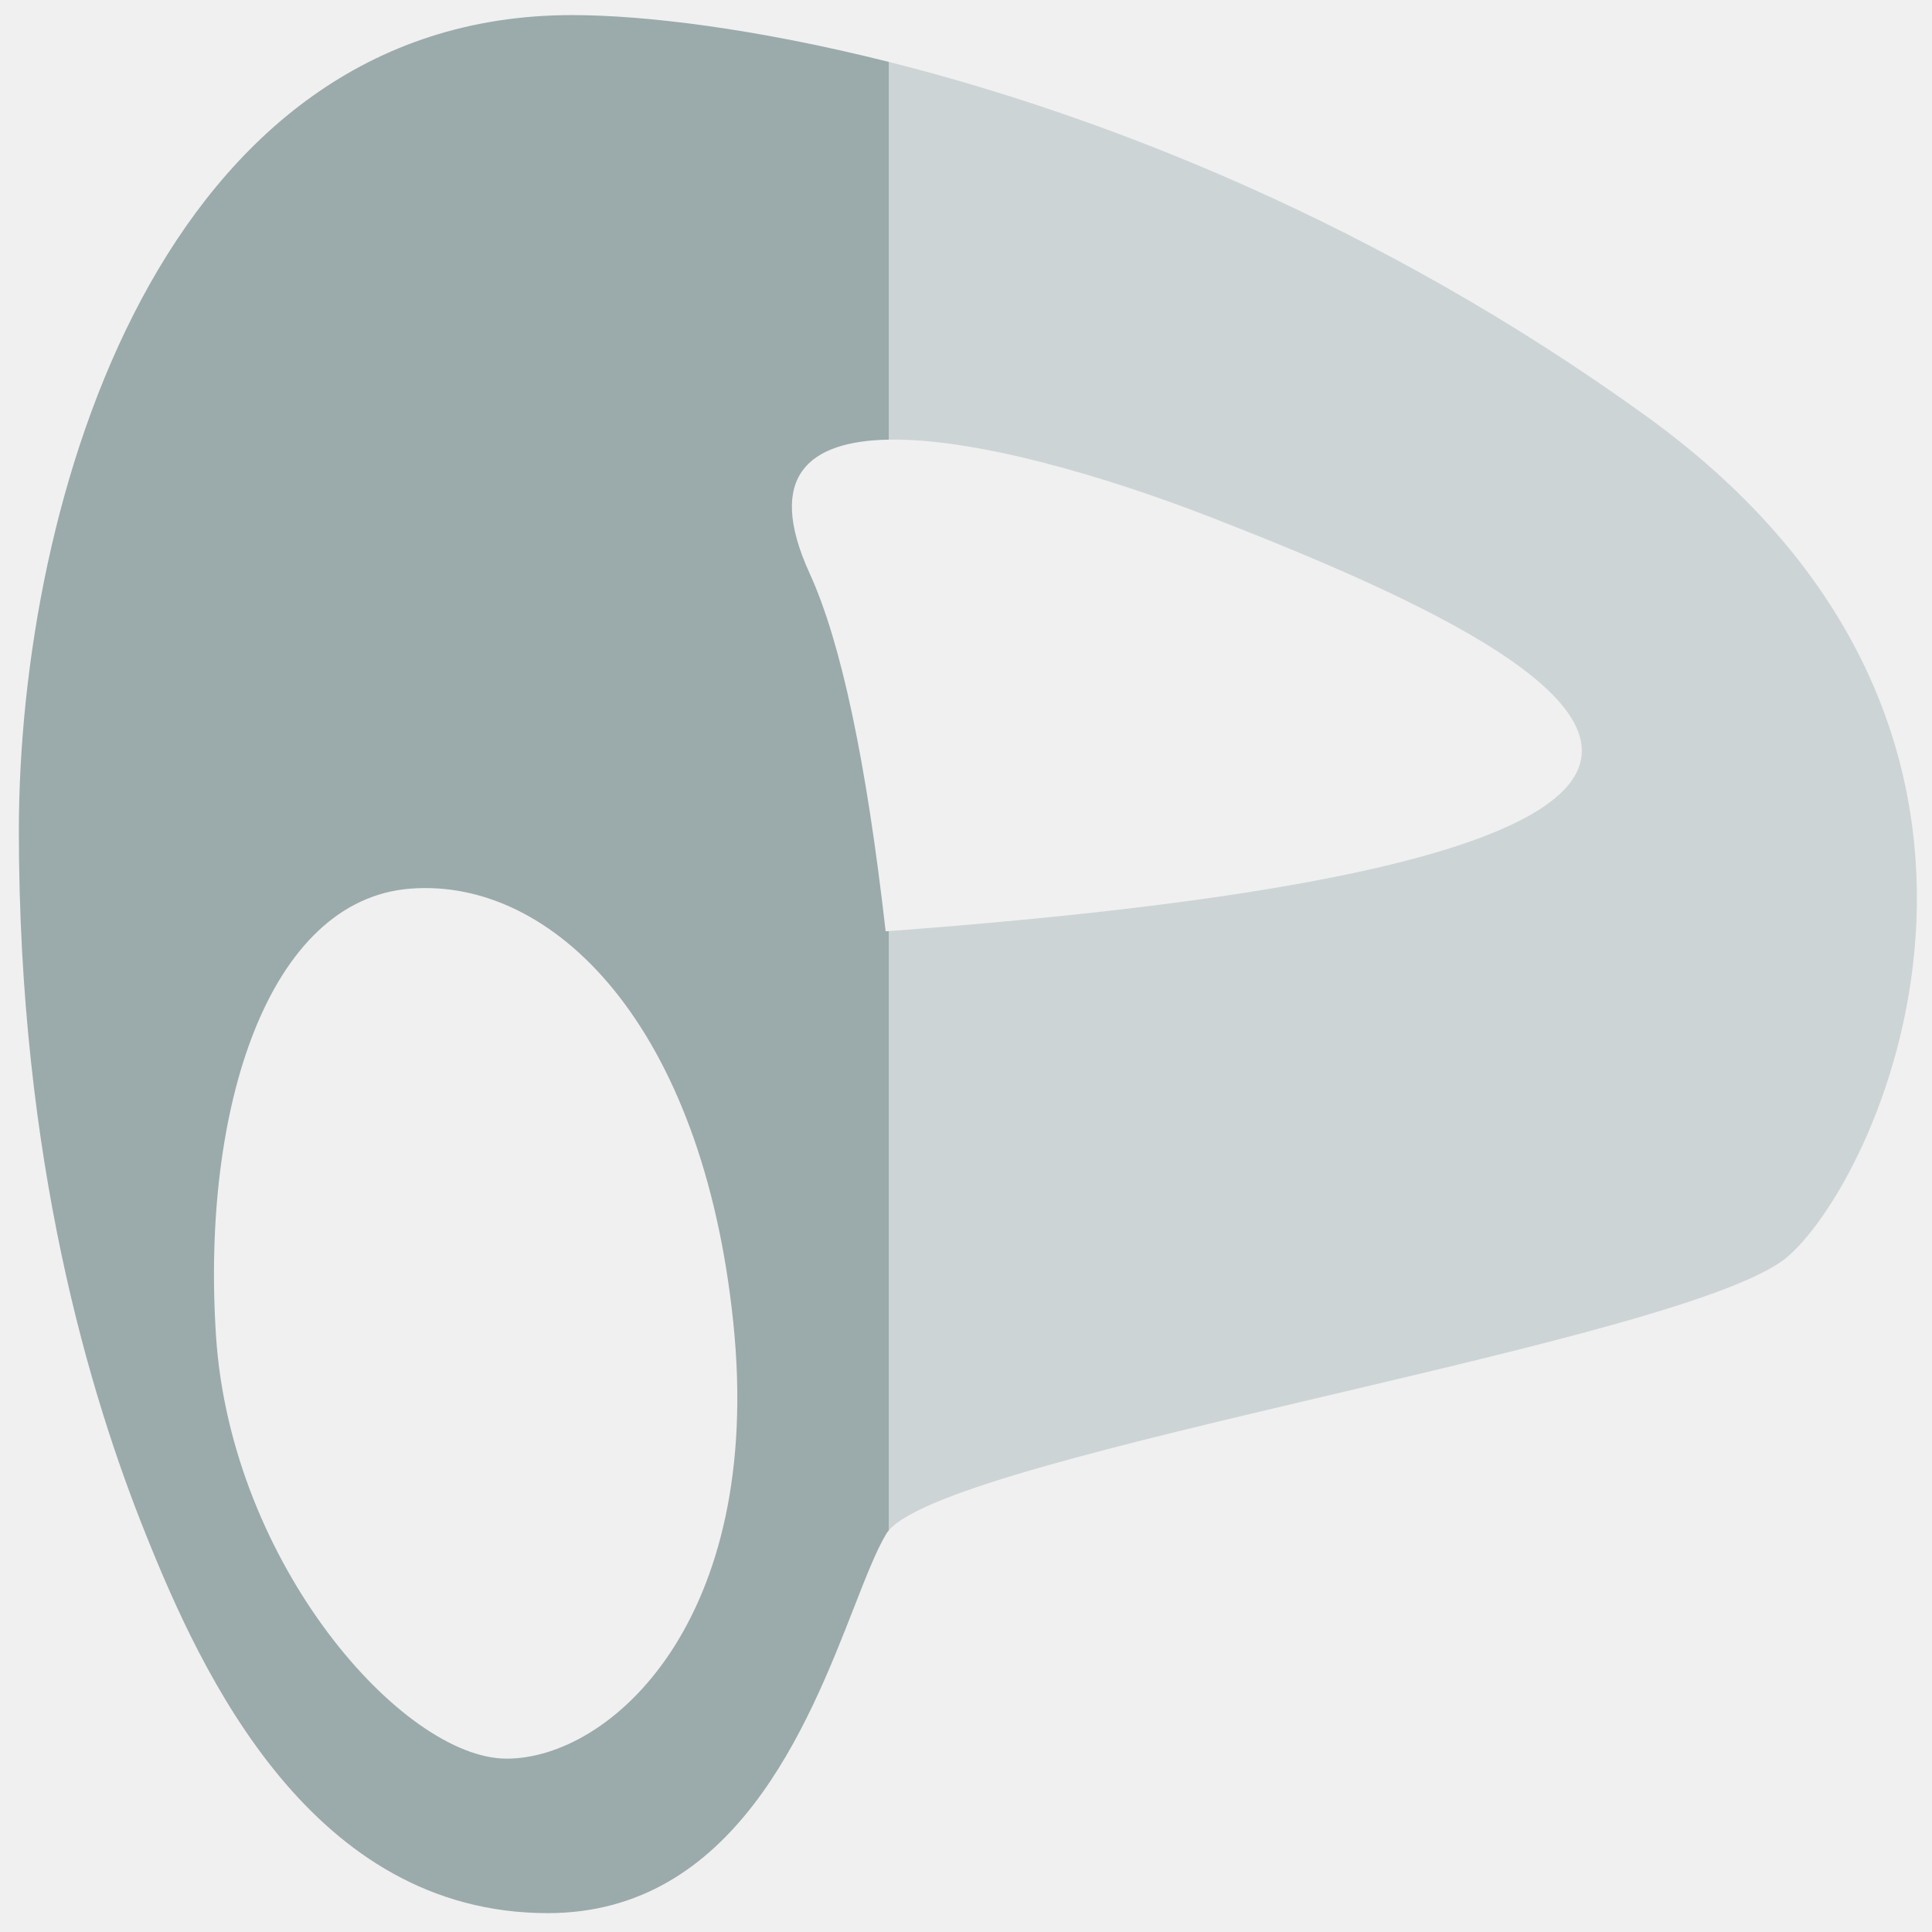
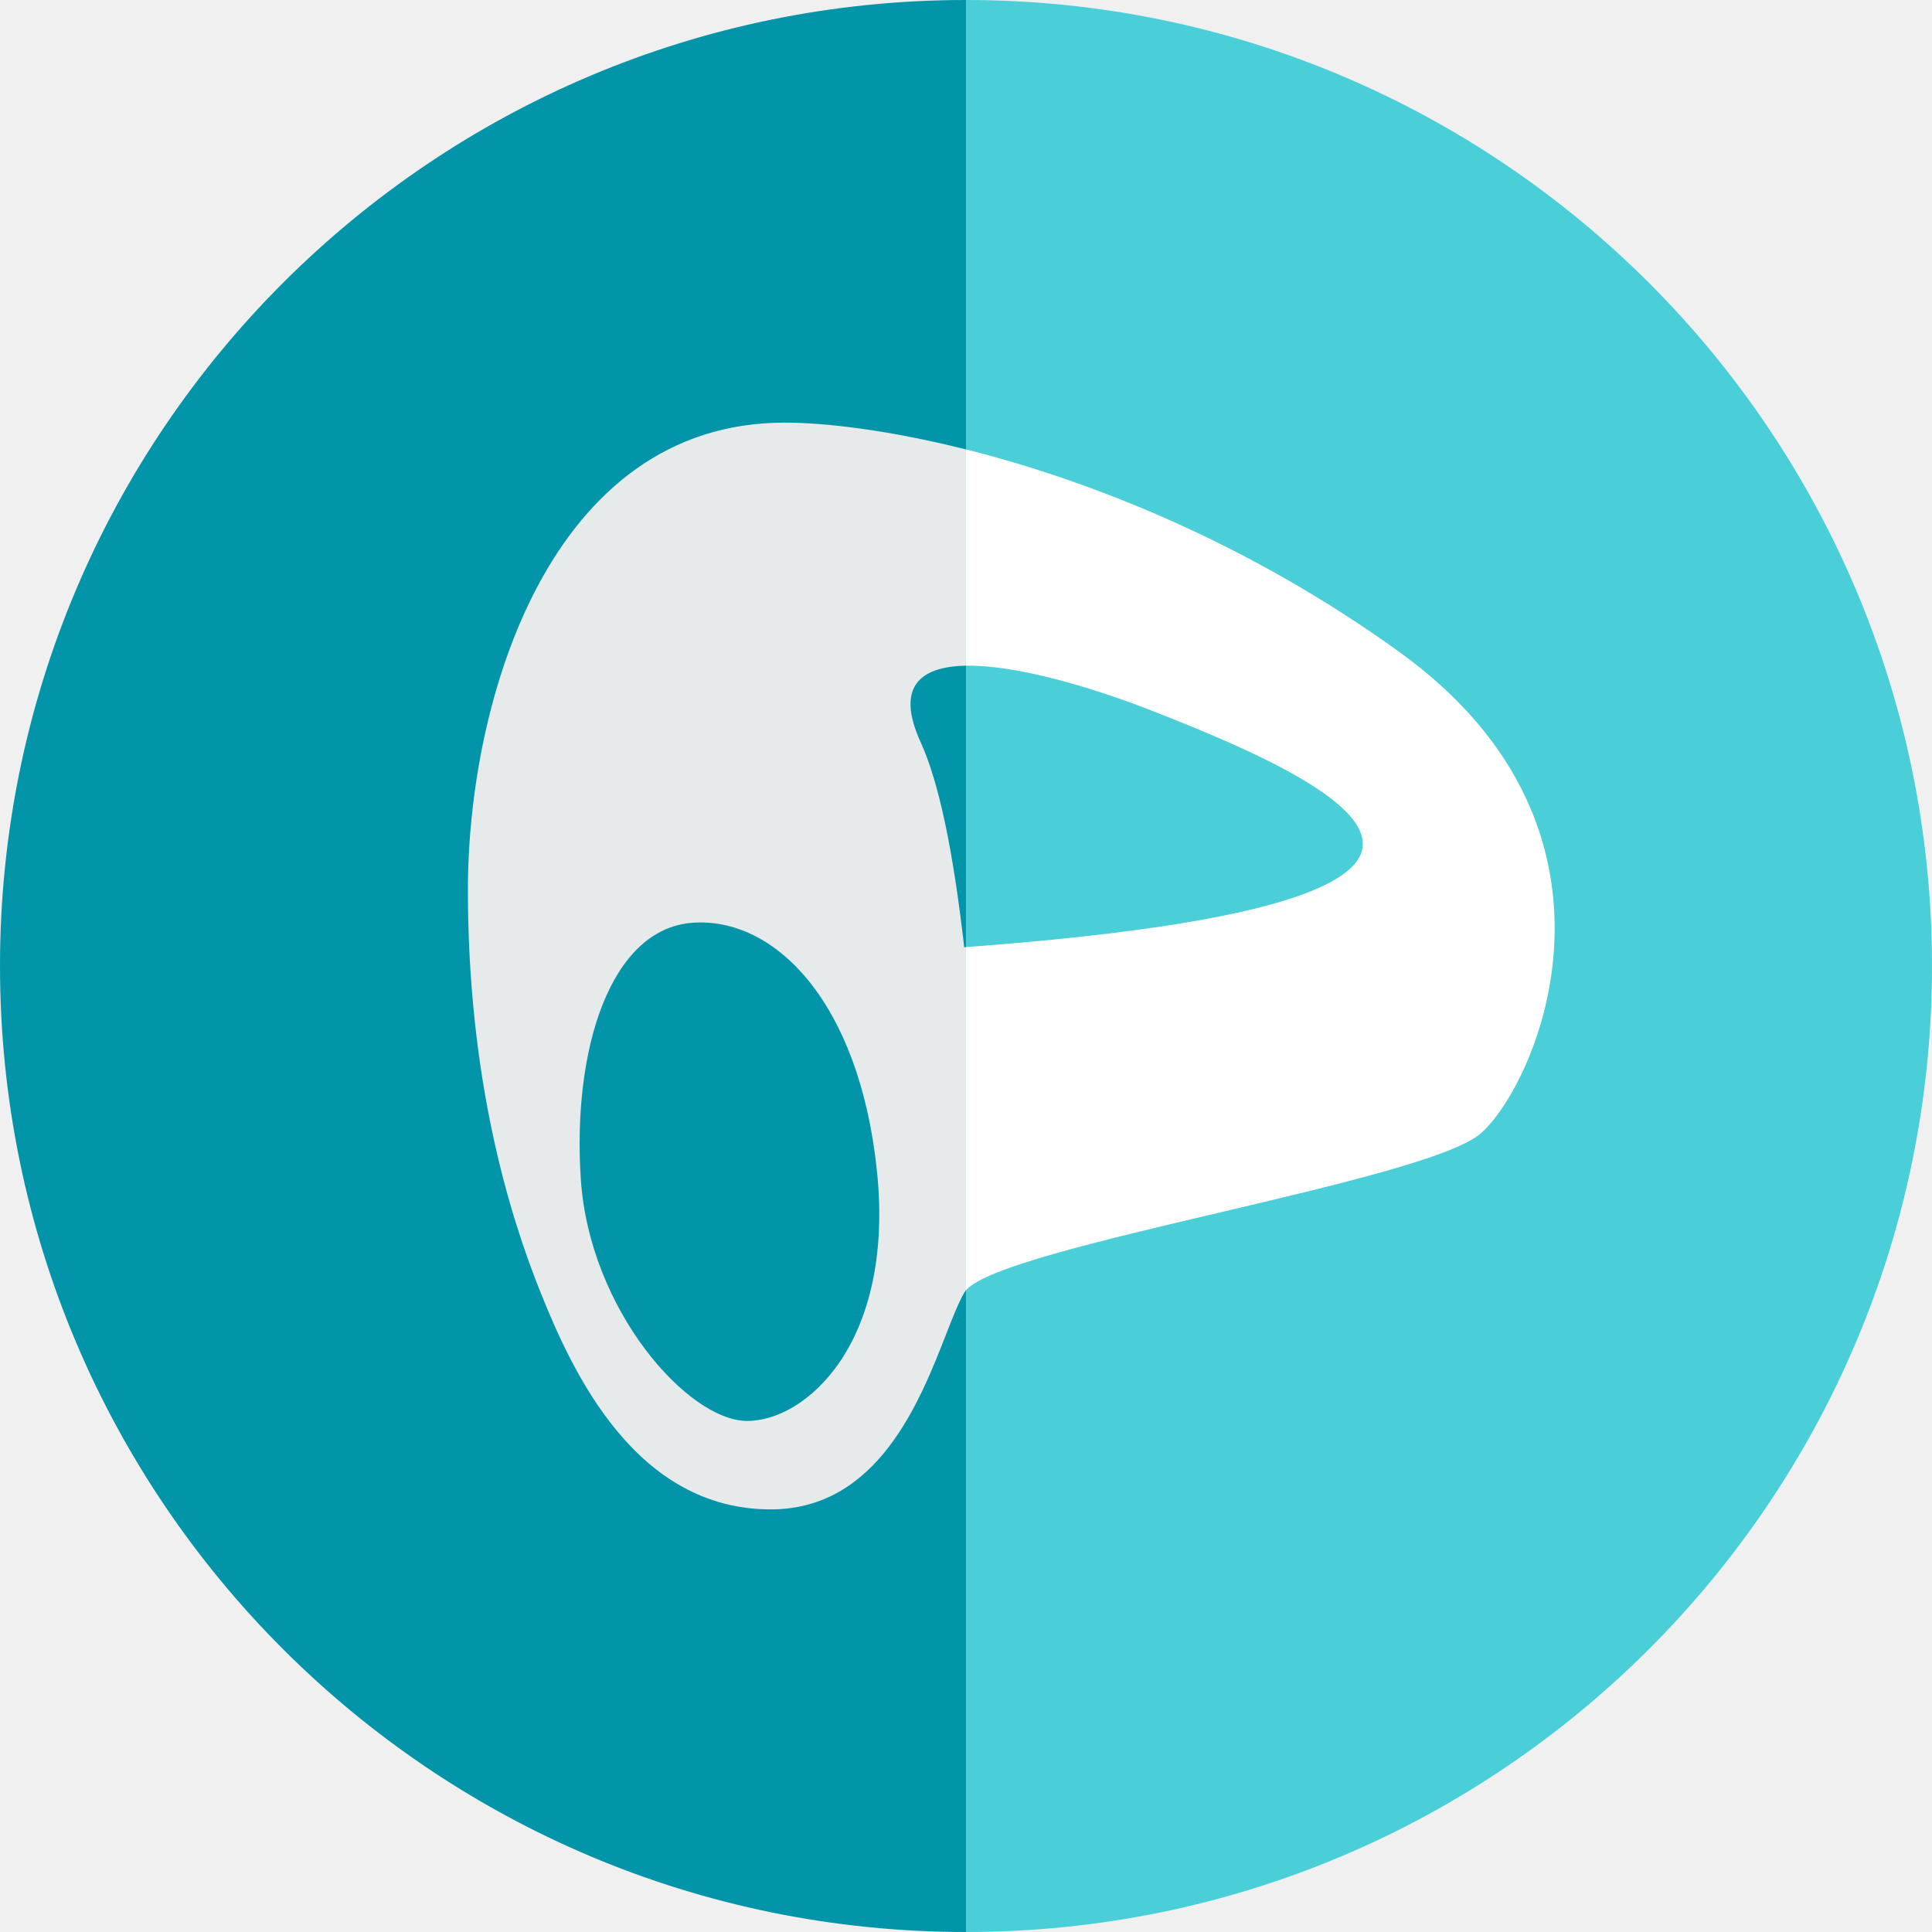
<svg xmlns="http://www.w3.org/2000/svg" width="512" height="512" viewBox="0 0 512 512" fill="none">
-   <path fill-rule="evenodd" clip-rule="evenodd" d="M235.543 405.563C244.41 395.171 297.841 382.579 352.157 369.778C406.298 357.019 461.319 344.052 473.964 332.85C499.645 310.076 551.23 193.38 436.379 110.357C365.674 59.247 292.651 30.758 235.543 16.408V116.504C258.721 116.096 293.328 126.356 321.024 137.127C373.951 157.751 441.548 187.344 412.011 211.599C392.366 227.761 333.516 239.477 235.543 246.747V405.563Z" fill="#CDD4D5" />
-   <path fill-rule="evenodd" clip-rule="evenodd" d="M235.542 16.407C199.885 7.448 170.433 4 151.624 4C42.725 4 5 132.796 5 220.206C5 307.616 23.89 369.96 38.701 406.763C53.456 443.566 82.574 507 145.169 507C194.646 507 214.129 457.173 226.304 426.034C229.533 417.778 232.247 410.835 234.871 406.484C235.055 406.179 235.279 405.872 235.542 405.563V246.747C235.263 246.768 234.983 246.789 234.703 246.809C229.59 201.763 222.883 170.13 214.555 151.938C202.773 126.12 214.405 116.876 235.542 116.504V16.407ZM57.256 354.172C53.26 293.756 71.061 238.314 108.869 235.492C146.678 232.641 186.22 271.708 194.352 350.651C202.455 429.566 161.74 466.061 134.271 466.061C106.802 466.061 61.252 414.588 57.256 354.172Z" fill="#9BAAAB" />
+   <path d="M256 0V512C114.615 512 0 397.385 0 256C0 114.615 114.615 0 256 0Z" fill="#0295AA" />
+   <path d="M256 512V0C397.385 0 512 114.615 512 256C512 397.385 397.385 512 256 512Z" fill="#4ACFD9" />
+   <path fill-rule="evenodd" clip-rule="evenodd" d="M256.004 341.917C261.092 335.967 291.677 328.759 322.77 321.432C353.769 314.127 385.272 306.702 392.512 300.288C407.216 287.248 436.752 220.432 370.992 172.896C330.511 143.634 288.701 127.322 256.004 119.105V176.416C269.275 176.184 289.087 182.058 304.944 188.224C335.248 200.032 373.952 216.976 357.04 230.864C345.792 240.118 312.098 246.826 256.004 250.989V341.917Z" fill="white" />
+   <path fill-rule="evenodd" clip-rule="evenodd" d="M256 119.104C235.584 113.974 218.721 112 207.952 112C145.6 112 124 185.744 124 235.792C124 285.84 134.816 321.536 143.296 342.608C151.744 363.68 168.416 400 204.256 400C232.585 400 243.74 371.471 250.711 353.642C252.56 348.915 254.114 344.939 255.616 342.448C255.721 342.274 255.849 342.098 256 341.922V250.989C255.84 251 255.68 251.012 255.52 251.024C252.592 225.232 248.752 207.12 243.984 196.704C237.238 181.922 243.898 176.629 256 176.416V119.104ZM153.92 312.496C151.632 277.904 161.824 246.16 183.472 244.544C205.12 242.912 227.76 265.28 232.416 310.48C237.056 355.664 213.744 376.56 198.016 376.56C182.288 376.56 156.208 347.088 153.92 312.496Z" fill="#E6EAEA" />
</svg>
